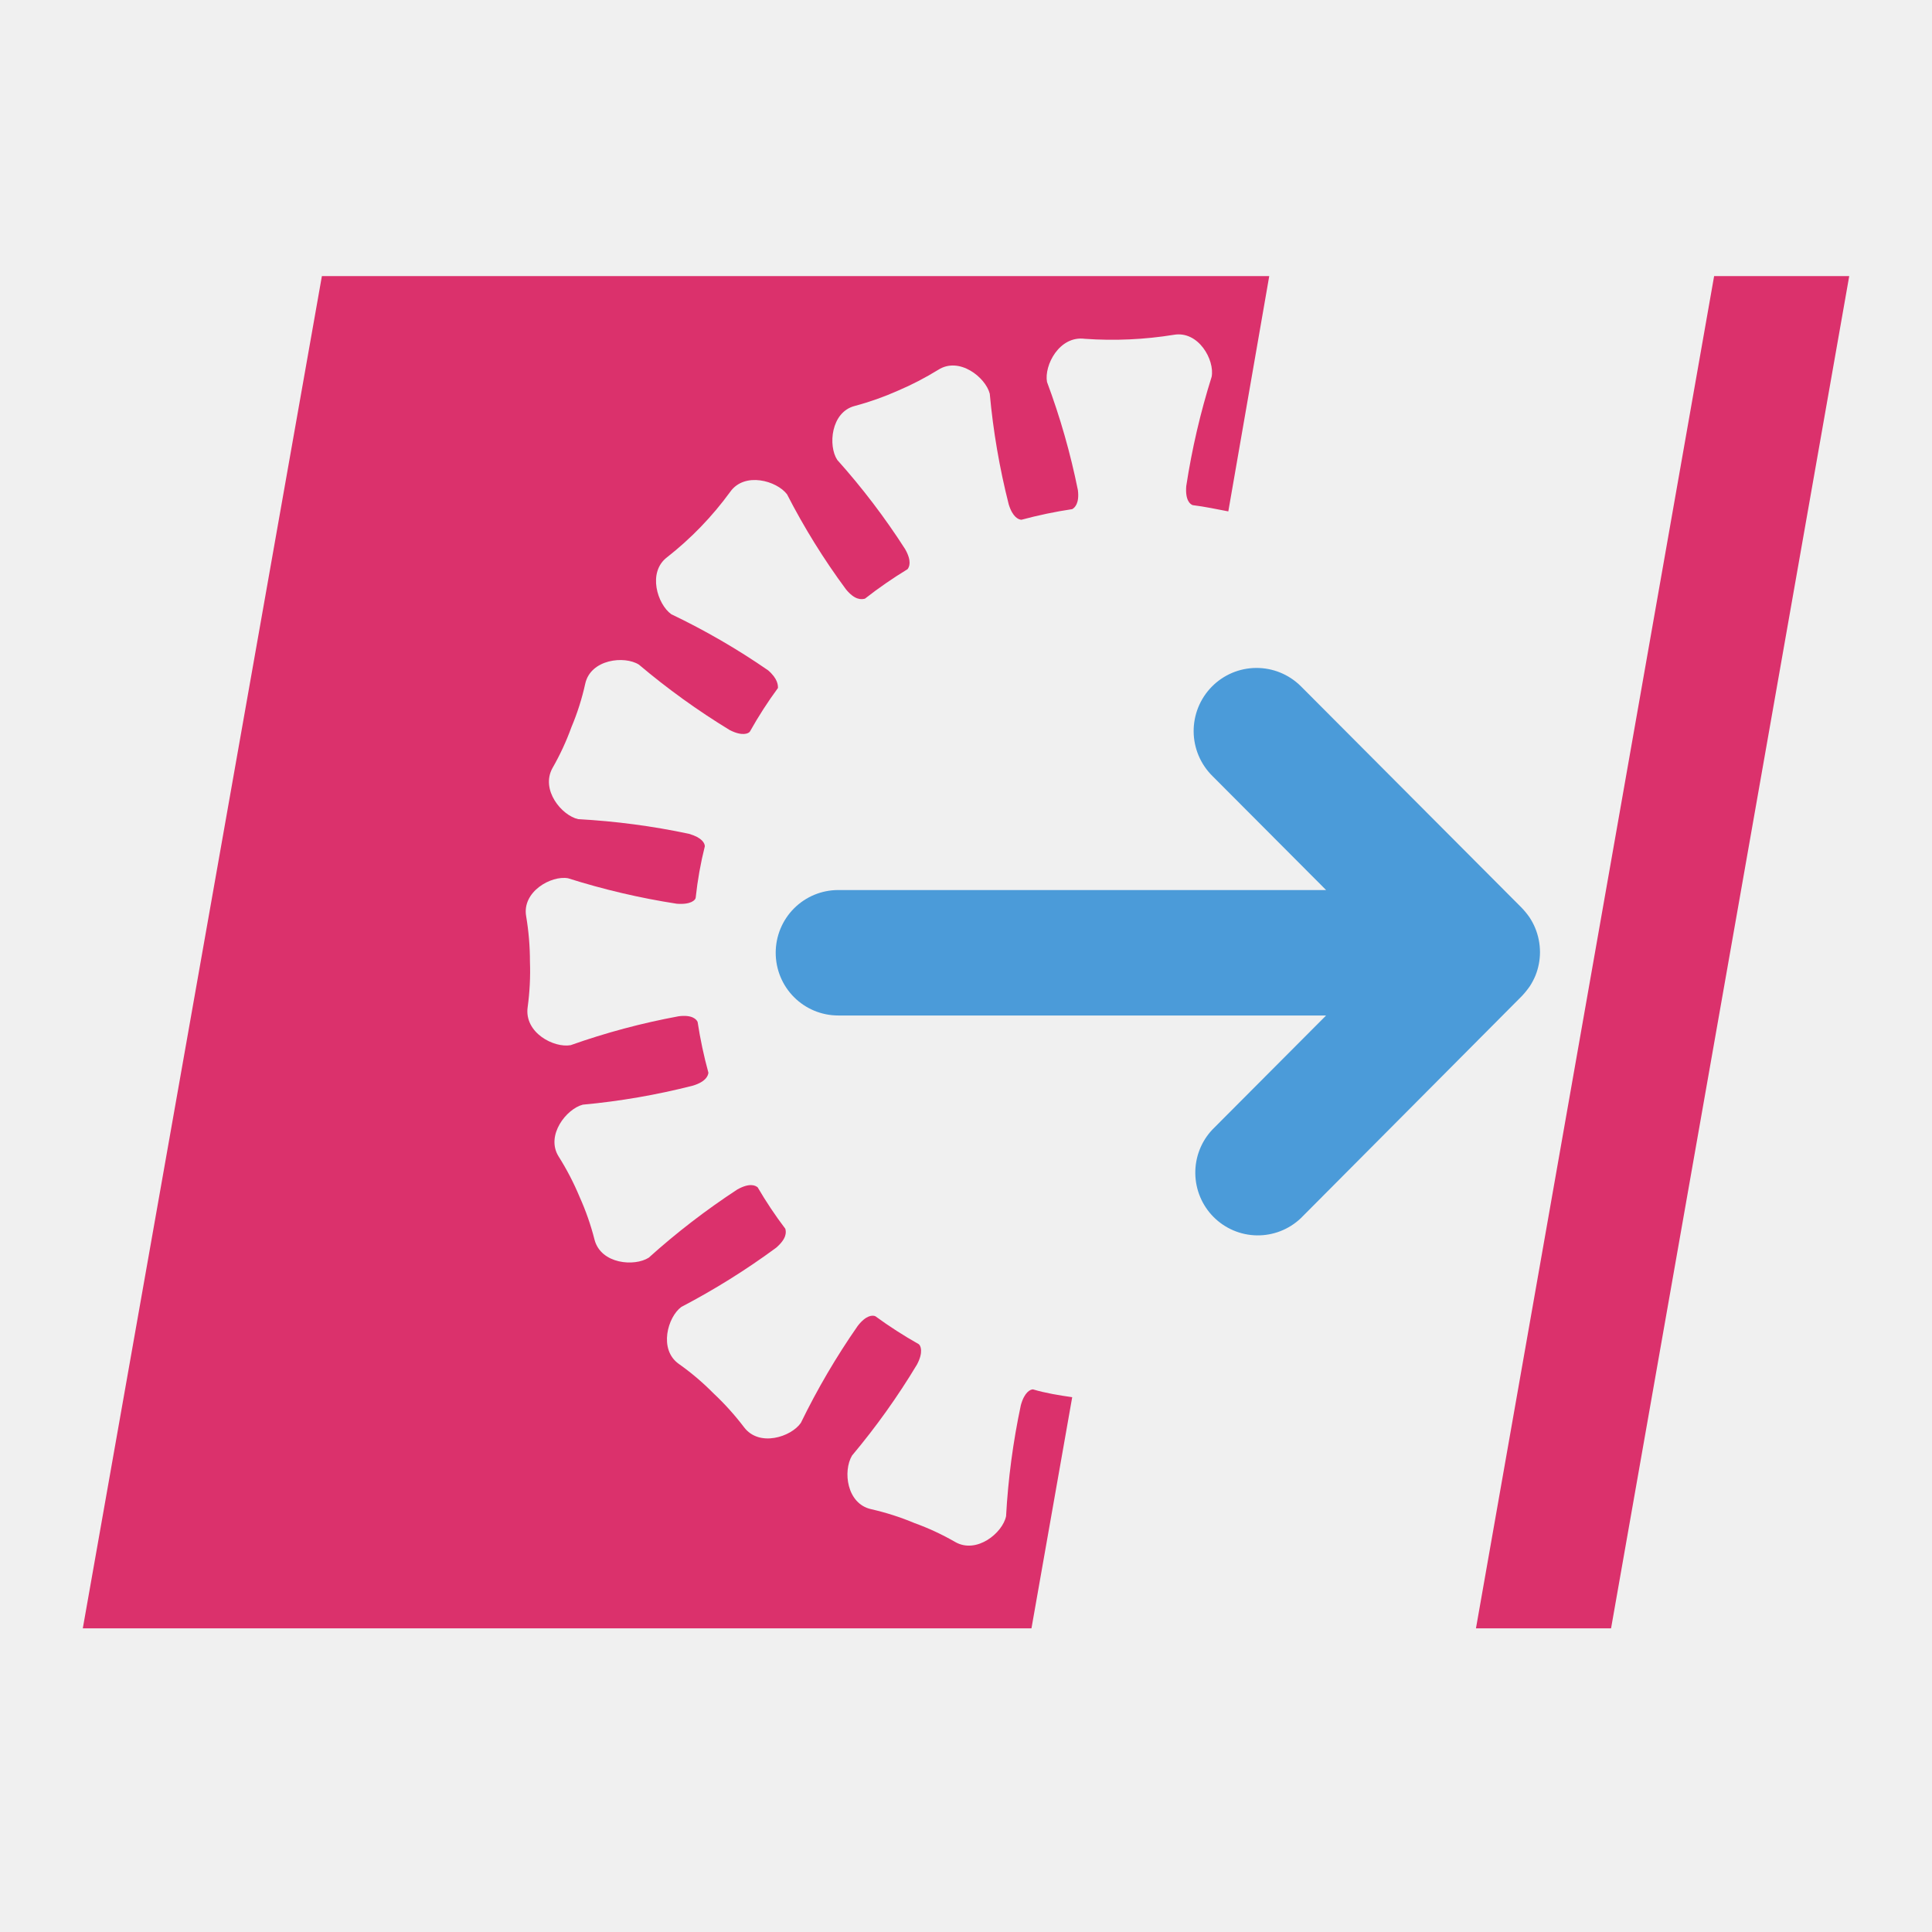
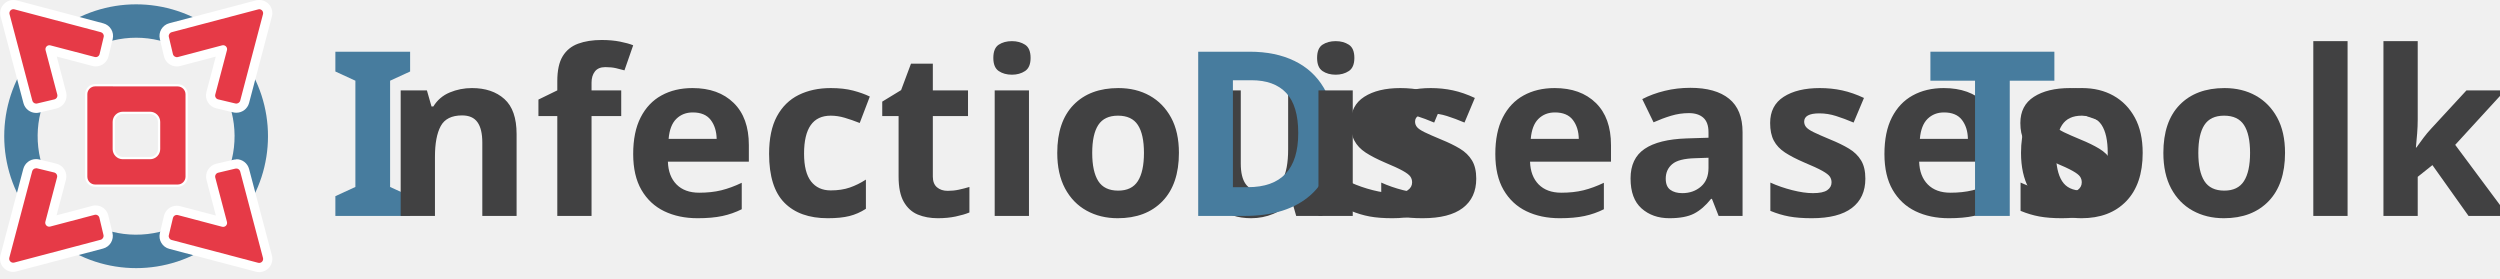
- <svg xmlns="http://www.w3.org/2000/svg" width="70" height="70" viewBox="0 0 70 70" fill="none">
-   <g clip-path="url(#clip0)">
-     <path d="M37.427 50.34C37.331 50.34 37.118 50.437 36.987 50.912C36.705 52.237 36.526 53.581 36.452 54.934C36.328 55.54 35.388 56.312 34.612 55.871C34.139 55.598 33.643 55.367 33.129 55.182C32.621 54.969 32.095 54.801 31.557 54.679C30.679 54.48 30.535 53.302 30.871 52.737C31.741 51.701 32.528 50.598 33.225 49.438C33.466 48.984 33.356 48.75 33.287 48.701C32.744 48.395 32.219 48.057 31.715 47.689C31.619 47.648 31.386 47.641 31.077 48.04C30.3 49.156 29.612 50.33 29.017 51.553C28.667 52.062 27.507 52.441 26.958 51.711C26.624 51.272 26.255 50.862 25.853 50.485C25.466 50.093 25.046 49.736 24.596 49.418C23.855 48.894 24.192 47.717 24.686 47.352C25.883 46.727 27.03 46.011 28.118 45.21C28.503 44.879 28.489 44.652 28.454 44.521C28.09 44.041 27.756 43.54 27.452 43.02C27.37 42.951 27.164 42.847 26.718 43.095C25.585 43.836 24.511 44.662 23.505 45.568C22.99 45.898 21.775 45.802 21.542 44.92C21.407 44.387 21.225 43.866 20.999 43.364C20.787 42.854 20.532 42.364 20.237 41.897C19.764 41.133 20.526 40.175 21.116 40.024C22.462 39.9 23.795 39.67 25.105 39.335C25.578 39.191 25.654 38.977 25.667 38.867C25.501 38.262 25.371 37.648 25.276 37.028C25.235 36.931 25.077 36.759 24.59 36.821C23.26 37.066 21.951 37.416 20.677 37.868C20.073 37.978 18.988 37.42 19.118 36.491C19.193 35.943 19.221 35.39 19.201 34.838C19.201 34.289 19.155 33.74 19.064 33.199C18.906 32.303 19.977 31.711 20.581 31.821C21.869 32.229 23.186 32.538 24.521 32.744C25.036 32.785 25.207 32.606 25.207 32.517C25.274 31.892 25.384 31.273 25.537 30.664C25.537 30.554 25.441 30.348 24.96 30.21C23.64 29.93 22.299 29.753 20.951 29.68C20.354 29.549 19.578 28.619 20.018 27.827C20.289 27.354 20.519 26.859 20.704 26.346C20.919 25.837 21.086 25.309 21.205 24.769C21.404 23.881 22.626 23.75 23.148 24.08C24.182 24.954 25.281 25.746 26.436 26.45C26.889 26.684 27.123 26.58 27.171 26.505C27.477 25.959 27.816 25.432 28.187 24.927C28.187 24.831 28.187 24.597 27.83 24.287C26.716 23.517 25.543 22.838 24.322 22.255C23.821 21.897 23.45 20.733 24.171 20.189C25.038 19.509 25.808 18.712 26.457 17.82C26.979 17.083 28.146 17.421 28.516 17.91C29.133 19.114 29.847 20.266 30.651 21.353C30.974 21.746 31.207 21.725 31.338 21.691C31.831 21.305 32.347 20.949 32.882 20.623C32.944 20.547 33.047 20.334 32.793 19.893C32.061 18.752 31.239 17.672 30.335 16.663C29.999 16.153 30.102 14.928 30.974 14.707C31.507 14.565 32.028 14.38 32.532 14.156C33.038 13.941 33.526 13.687 33.994 13.399C34.756 12.91 35.711 13.674 35.861 14.266C35.984 15.619 36.214 16.959 36.548 18.275C36.692 18.743 36.905 18.826 37.008 18.832C37.613 18.669 38.228 18.54 38.848 18.447C38.937 18.399 39.115 18.24 39.054 17.758C38.785 16.424 38.411 15.114 37.935 13.839C37.825 13.24 38.381 12.152 39.308 12.276C40.383 12.352 41.463 12.303 42.527 12.131C43.426 11.973 44.017 13.047 43.9 13.653C43.492 14.948 43.185 16.272 42.98 17.613C42.939 18.123 43.118 18.268 43.214 18.302C43.653 18.357 44.079 18.447 44.504 18.529L45.987 10.003H11.663L3 58.998H37.372L38.848 50.623C38.367 50.554 37.894 50.478 37.427 50.34Z" fill="#DB316C" />
-     <path d="M62.106 10.003L53.477 58.997H58.372L67.001 10.003H62.106Z" fill="#DB316C" />
-     <path d="M55.797 34.5C55.796 34.79 55.74 35.078 55.632 35.347C55.577 35.479 55.51 35.606 55.433 35.726C55.346 35.852 55.25 35.972 55.145 36.084L47.127 44.142C46.698 44.547 46.128 44.769 45.538 44.76C44.949 44.751 44.386 44.512 43.969 44.093C43.553 43.675 43.316 43.109 43.308 42.518C43.3 41.926 43.522 41.355 43.928 40.926L48.047 36.793H30.37C29.769 36.793 29.193 36.554 28.768 36.128C28.343 35.702 28.105 35.123 28.105 34.521C28.105 33.918 28.343 33.34 28.768 32.914C29.193 32.487 29.769 32.248 30.37 32.248H48.047L43.928 28.116C43.715 27.905 43.545 27.654 43.428 27.378C43.312 27.101 43.25 26.804 43.248 26.504C43.246 26.204 43.303 25.906 43.415 25.628C43.528 25.349 43.694 25.096 43.904 24.882C44.114 24.668 44.364 24.498 44.639 24.381C44.915 24.264 45.211 24.203 45.51 24.201C46.115 24.196 46.696 24.433 47.127 24.858L55.131 32.888C55.236 32.998 55.333 33.115 55.419 33.24C55.496 33.358 55.563 33.482 55.618 33.612C55.736 33.893 55.796 34.195 55.797 34.5Z" fill="#4B9BD9" />
+ <svg xmlns="http://www.w3.org/2000/svg" id="Layer_1" data-name="Layer 1" width="1087.09" height="121.19" viewBox="0 0 1087.09 121.19">
+   <defs>
+     <style>
+       .cls-1, .cls-5 {
+         fill: #477c9e;
+       }
+ 
+       .cls-1 {
+         stroke: #477c9e;
+         stroke-width: 6px;
+       }
+ 
+       .cls-1, .cls-4 {
+         stroke-miterlimit: 10;
+       }
+ 
+       .cls-2, .cls-4 {
+         fill: #e63a47;
+       }
+ 
+       .cls-3 {
+         fill: #fff;
+       }
+ 
+       .cls-4 {
+         stroke: #fff;
+       }
+ 
+       .cls-5 {
+         font-size: 100px;
+         font-family: PTSans-NarrowBold, PT Sans Narrow;
+         font-weight: 700;
+       }
+ 
+       .cls-6, .cls-7 {
+         fill: #414142;
+       }
+ 
+       .cls-7 {
+         letter-spacing: -0.03em;
+       }
+ 
+       .cls-8 {
+         letter-spacing: -0.1em;
+       }
+     </style>
+   </defs>
+   <g>
+     <path class="cls-1" d="M13.37,58.72a45.78,45.78,0,0,1,5.27-20.85l-3-11.18a54.38,54.38,0,0,0,0,65.06l3-11.19A45.65,45.65,0,0,1,13.37,58.72Z" />
+     <path class="cls-1" d="M105,58.91a45.7,45.7,0,0,1-5.19,21.51l3,11.22a54.38,54.38,0,0,0,0-64.84L99.8,38A45.71,45.71,0,0,1,105,58.91Z" />
+     <path class="cls-1" d="M80.43,18.61l11.19-3a54.36,54.36,0,0,0-64.84,0l11.2,3A45.85,45.85,0,0,1,80.43,18.61Z" />
+     <path class="cls-1" d="M58.86,105.05a45.72,45.72,0,0,1-21-5.26l-11.18,3a54.37,54.37,0,0,0,65.05,0l-11.18-3A45.72,45.72,0,0,1,58.86,105.05Z" />
  </g>
-   <defs>
-     <clipPath id="clip0">
-       <rect width="64" height="49" fill="white" transform="translate(3 10)" />
-     </clipPath>
-   </defs>
+   <g>
+     <path class="cls-2" d="M102.78,47.05a3.69,3.69,0,0,1-.87-.1l-7.49-1.78a3.75,3.75,0,0,1-2.34-1.71,3.7,3.7,0,0,1-.4-2.87l5-18.82-18.81,5a3.89,3.89,0,0,1-1,.12h0A3.7,3.7,0,0,1,73.25,24l-1.78-7.5A3.69,3.69,0,0,1,74.14,12l37.6-9.91a3.42,3.42,0,0,1,1-.13,3.73,3.73,0,0,1,3.59,4.68l-9.91,37.6A3.72,3.72,0,0,1,102.78,47.05Z" />
+     <path class="cls-3" d="M112.7,4a1.73,1.73,0,0,1,1.66,2.17l-9.91,37.6A1.76,1.76,0,0,1,102.38,45l-7.5-1.79a1.72,1.72,0,0,1-1.27-2.12l5.08-19.26a1.72,1.72,0,0,0-2.11-2.11L77.32,24.81a1.76,1.76,0,0,1-2.12-1.27L73.41,16A1.72,1.72,0,0,1,74.65,14l37.6-9.91A1.74,1.74,0,0,1,112.7,4m0-4h0a5.59,5.59,0,0,0-1.47.19L73.63,10.1A5.7,5.7,0,0,0,69.52,17l1.78,7.49a5.71,5.71,0,0,0,5.57,4.4,5.59,5.59,0,0,0,1.47-.19l15.49-4.08L89.74,40.08a5.74,5.74,0,0,0,4.21,7l7.5,1.79a5.9,5.9,0,0,0,1.33.15,5.72,5.72,0,0,0,5.53-4.26l9.92-37.6a5.7,5.7,0,0,0-1-4.95A5.78,5.78,0,0,0,112.7,0Z" />
+   </g>
+   <g>
+     <path class="cls-2" d="M15.73,47.06a3.73,3.73,0,0,1-3.6-2.78L2.22,6.68a3.69,3.69,0,0,1,.65-3.22A3.74,3.74,0,0,1,5.81,2a3.9,3.9,0,0,1,1,.13L44.37,12A3.75,3.75,0,0,1,47,16.51L45.26,24a3.71,3.71,0,0,1-3.62,2.87,3.42,3.42,0,0,1-1-.13l-18.8-4.95,4.95,18.8a3.72,3.72,0,0,1-2.74,4.58L16.6,47a3.7,3.7,0,0,1-.87.11Z" />
+     <path class="cls-3" d="M5.81,4a1.74,1.74,0,0,1,.45.06L43.86,14A1.72,1.72,0,0,1,45.1,16l-1.79,7.5a1.71,1.71,0,0,1-2.12,1.27L21.93,19.73a1.72,1.72,0,0,0-2.11,2.11L24.9,41.1a1.72,1.72,0,0,1-1.27,2.12L16.13,45a1.83,1.83,0,0,1-.4.05,1.75,1.75,0,0,1-1.67-1.29L4.15,6.17A1.73,1.73,0,0,1,5.81,4m0-4h0A5.78,5.78,0,0,0,1.28,2.24a5.71,5.71,0,0,0-1,5l9.92,37.6a5.73,5.73,0,0,0,5.53,4.27,5.9,5.9,0,0,0,1.33-.16l7.5-1.78a5.74,5.74,0,0,0,4.21-7L24.68,24.59l15.49,4.09a6,6,0,0,0,1.47.19,5.69,5.69,0,0,0,5.56-4.4L49,17a5.69,5.69,0,0,0-4.11-6.86L7.28.19A6,6,0,0,0,5.81,0Z" />
+   </g>
+   <g>
+     <path class="cls-2" d="M112.7,116.32a3.83,3.83,0,0,1-1-.12l-37.6-9.91a3.7,3.7,0,0,1-2.67-4.47l1.78-7.5a3.71,3.71,0,0,1,3.62-2.86,3.89,3.89,0,0,1,1,.12l18.8,5L91.68,77.73a3.71,3.71,0,0,1,2.74-4.57l7.49-1.79a4.3,4.3,0,0,1,.87-.1,3.72,3.72,0,0,1,3.6,2.78l9.91,37.6a3.69,3.69,0,0,1-.65,3.22A3.73,3.73,0,0,1,112.7,116.32Z" />
+     <path class="cls-3" d="M102.78,73.27a1.73,1.73,0,0,1,1.66,1.29l9.92,37.6a1.72,1.72,0,0,1-2.11,2.11l-37.6-9.92a1.72,1.72,0,0,1-1.24-2.07l1.79-7.49a1.72,1.72,0,0,1,1.67-1.33,1.74,1.74,0,0,1,.45.06L96.58,98.6a1.72,1.72,0,0,0,2.11-2.11L94.8,81.75l-1.19-4.53a1.73,1.73,0,0,1,1.27-2.12l7.5-1.78a1.75,1.75,0,0,1,.4,0m0-4a5.38,5.38,0,0,0-1.33.16L94,71.21a5.74,5.74,0,0,0-4.21,7l1.19,4.53,2.9,11L78.34,89.65a5.59,5.59,0,0,0-1.47-.19,5.71,5.71,0,0,0-5.57,4.4l-1.78,7.5a5.69,5.69,0,0,0,4.11,6.86l37.6,9.91a5.6,5.6,0,0,0,1.47.2,5.78,5.78,0,0,0,4.53-2.24,5.71,5.71,0,0,0,1-5l-9.92-37.6a5.73,5.73,0,0,0-5.53-4.27Z" />
+   </g>
+   <g>
+     <path class="cls-2" d="M5.72,116.23a3.73,3.73,0,0,1-2.94-1.45,3.69,3.69,0,0,1-.65-3.22L12,74a3.72,3.72,0,0,1,3.6-2.78,4.3,4.3,0,0,1,.87.1L24,73.07a3.71,3.71,0,0,1,2.74,4.57l-5,18.82,18.81-5a3.81,3.81,0,0,1,.95-.12,3.72,3.72,0,0,1,3.63,2.86l1.78,7.5a3.75,3.75,0,0,1-2.67,4.47l-37.6,9.91A3.89,3.89,0,0,1,5.72,116.23Z" />
+     <path class="cls-3" d="M15.64,73.18a1.83,1.83,0,0,1,.4,0L23.54,75a1.73,1.73,0,0,1,1.27,2.12L19.73,96.4a1.72,1.72,0,0,0,2.11,2.11L41.1,93.43a1.71,1.71,0,0,1,2.12,1.27L45,102.19a1.74,1.74,0,0,1-1.24,2.07l-37.6,9.92a1.74,1.74,0,0,1-2.11-2.11L14,74.47a1.74,1.74,0,0,1,1.67-1.29m0-4h0a5.74,5.74,0,0,0-5.54,4.27L.19,111.05a5.72,5.72,0,0,0,5.53,7.18A5.59,5.59,0,0,0,7.19,118l37.6-9.91a5.69,5.69,0,0,0,4.11-6.86l-1.79-7.5a5.7,5.7,0,0,0-5.57-4.4,5.57,5.57,0,0,0-1.46.19L24.59,93.64l4.09-15.49a5.74,5.74,0,0,0-4.21-7L17,69.34a5.44,5.44,0,0,0-1.33-.16Z" />
+   </g>
+   <path class="cls-4" d="M65.24,68.74H53.4a3.92,3.92,0,0,1-3.92-3.92V53a3.92,3.92,0,0,1,3.92-3.92H65.24A3.93,3.93,0,0,1,69.17,53V64.82A3.93,3.93,0,0,1,65.24,68.74ZM41.4,37.05A3.92,3.92,0,0,0,37.48,41V76.82a3.92,3.92,0,0,0,3.92,3.92H77.24a3.93,3.93,0,0,0,3.93-3.92V41a3.93,3.93,0,0,0-3.93-3.92Z" />
+   <text class="cls-5" transform="translate(142.63 93.89)">I<tspan class="cls-6" x="23.8" y="0">nfectious </tspan>
+     <tspan x="369.39" y="0">D</tspan>
+     <tspan class="cls-6" x="422.89" y="0">iseases</tspan>
+     <tspan class="cls-7" x="677.29" y="0"> </tspan>
+     <tspan class="cls-8" x="694.78" y="0">T</tspan>
+     <tspan class="cls-6" x="731.68" y="0">oolkit</tspan>
+   </text>
</svg>
